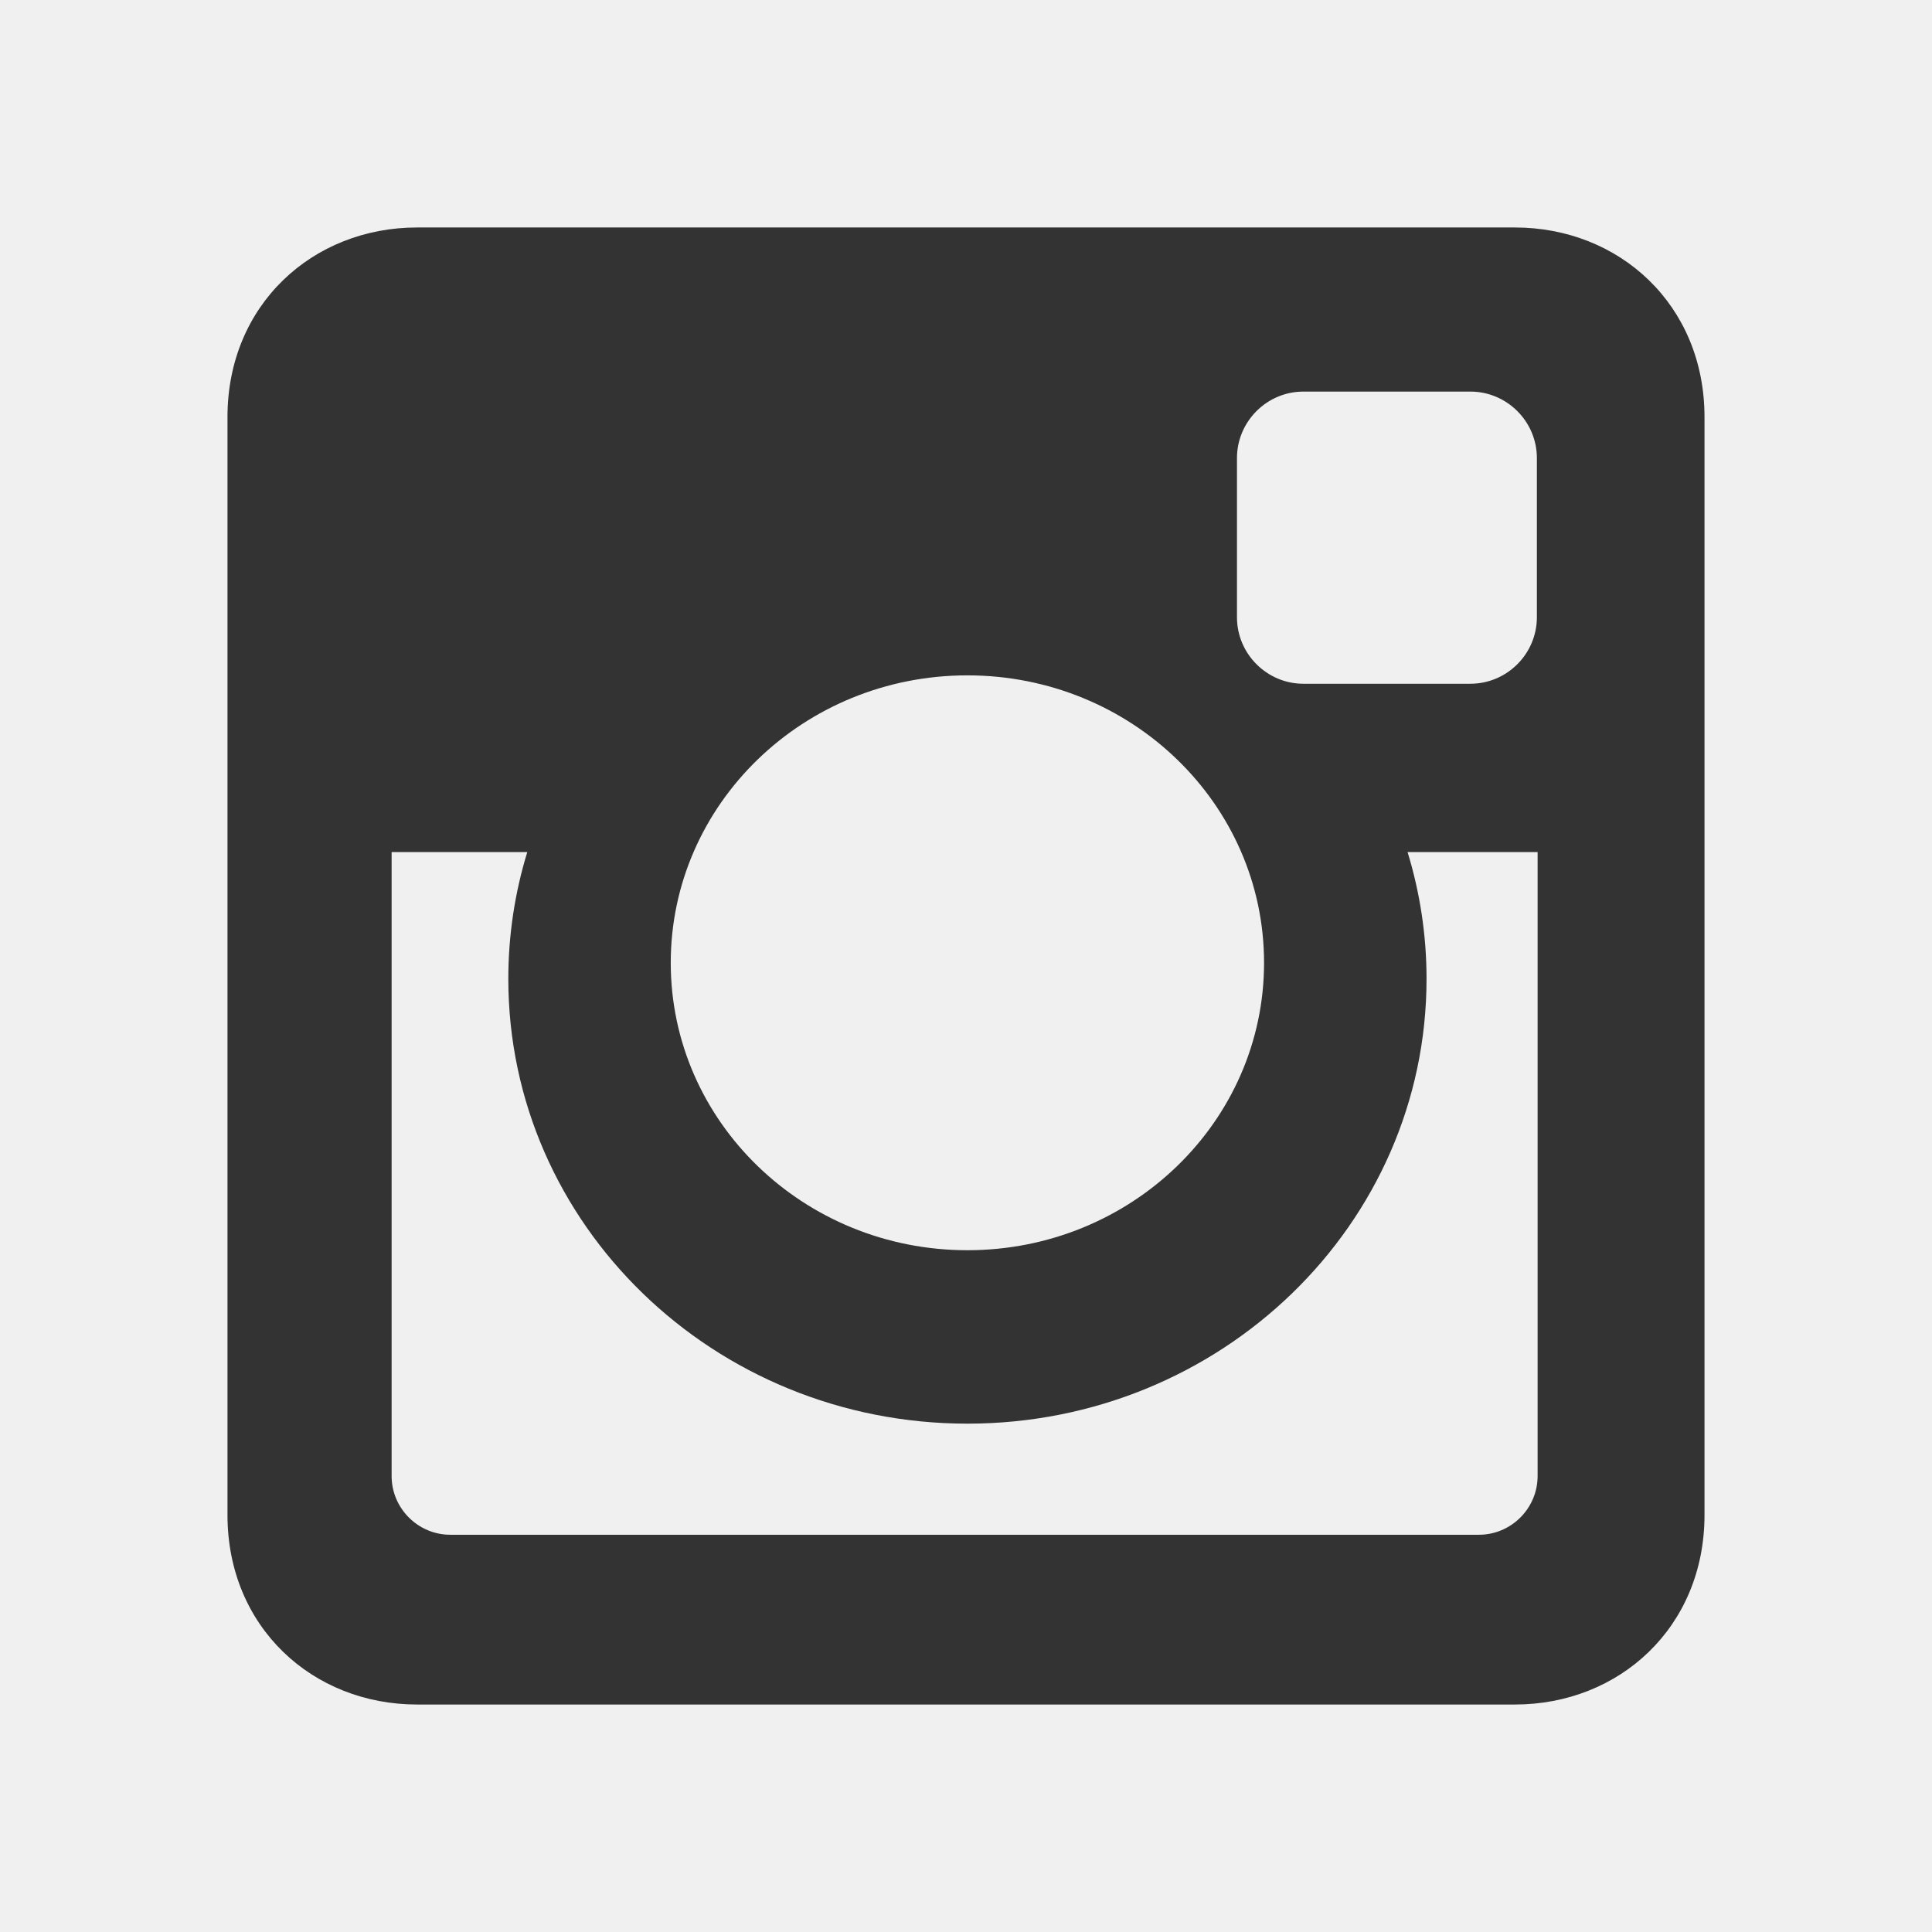
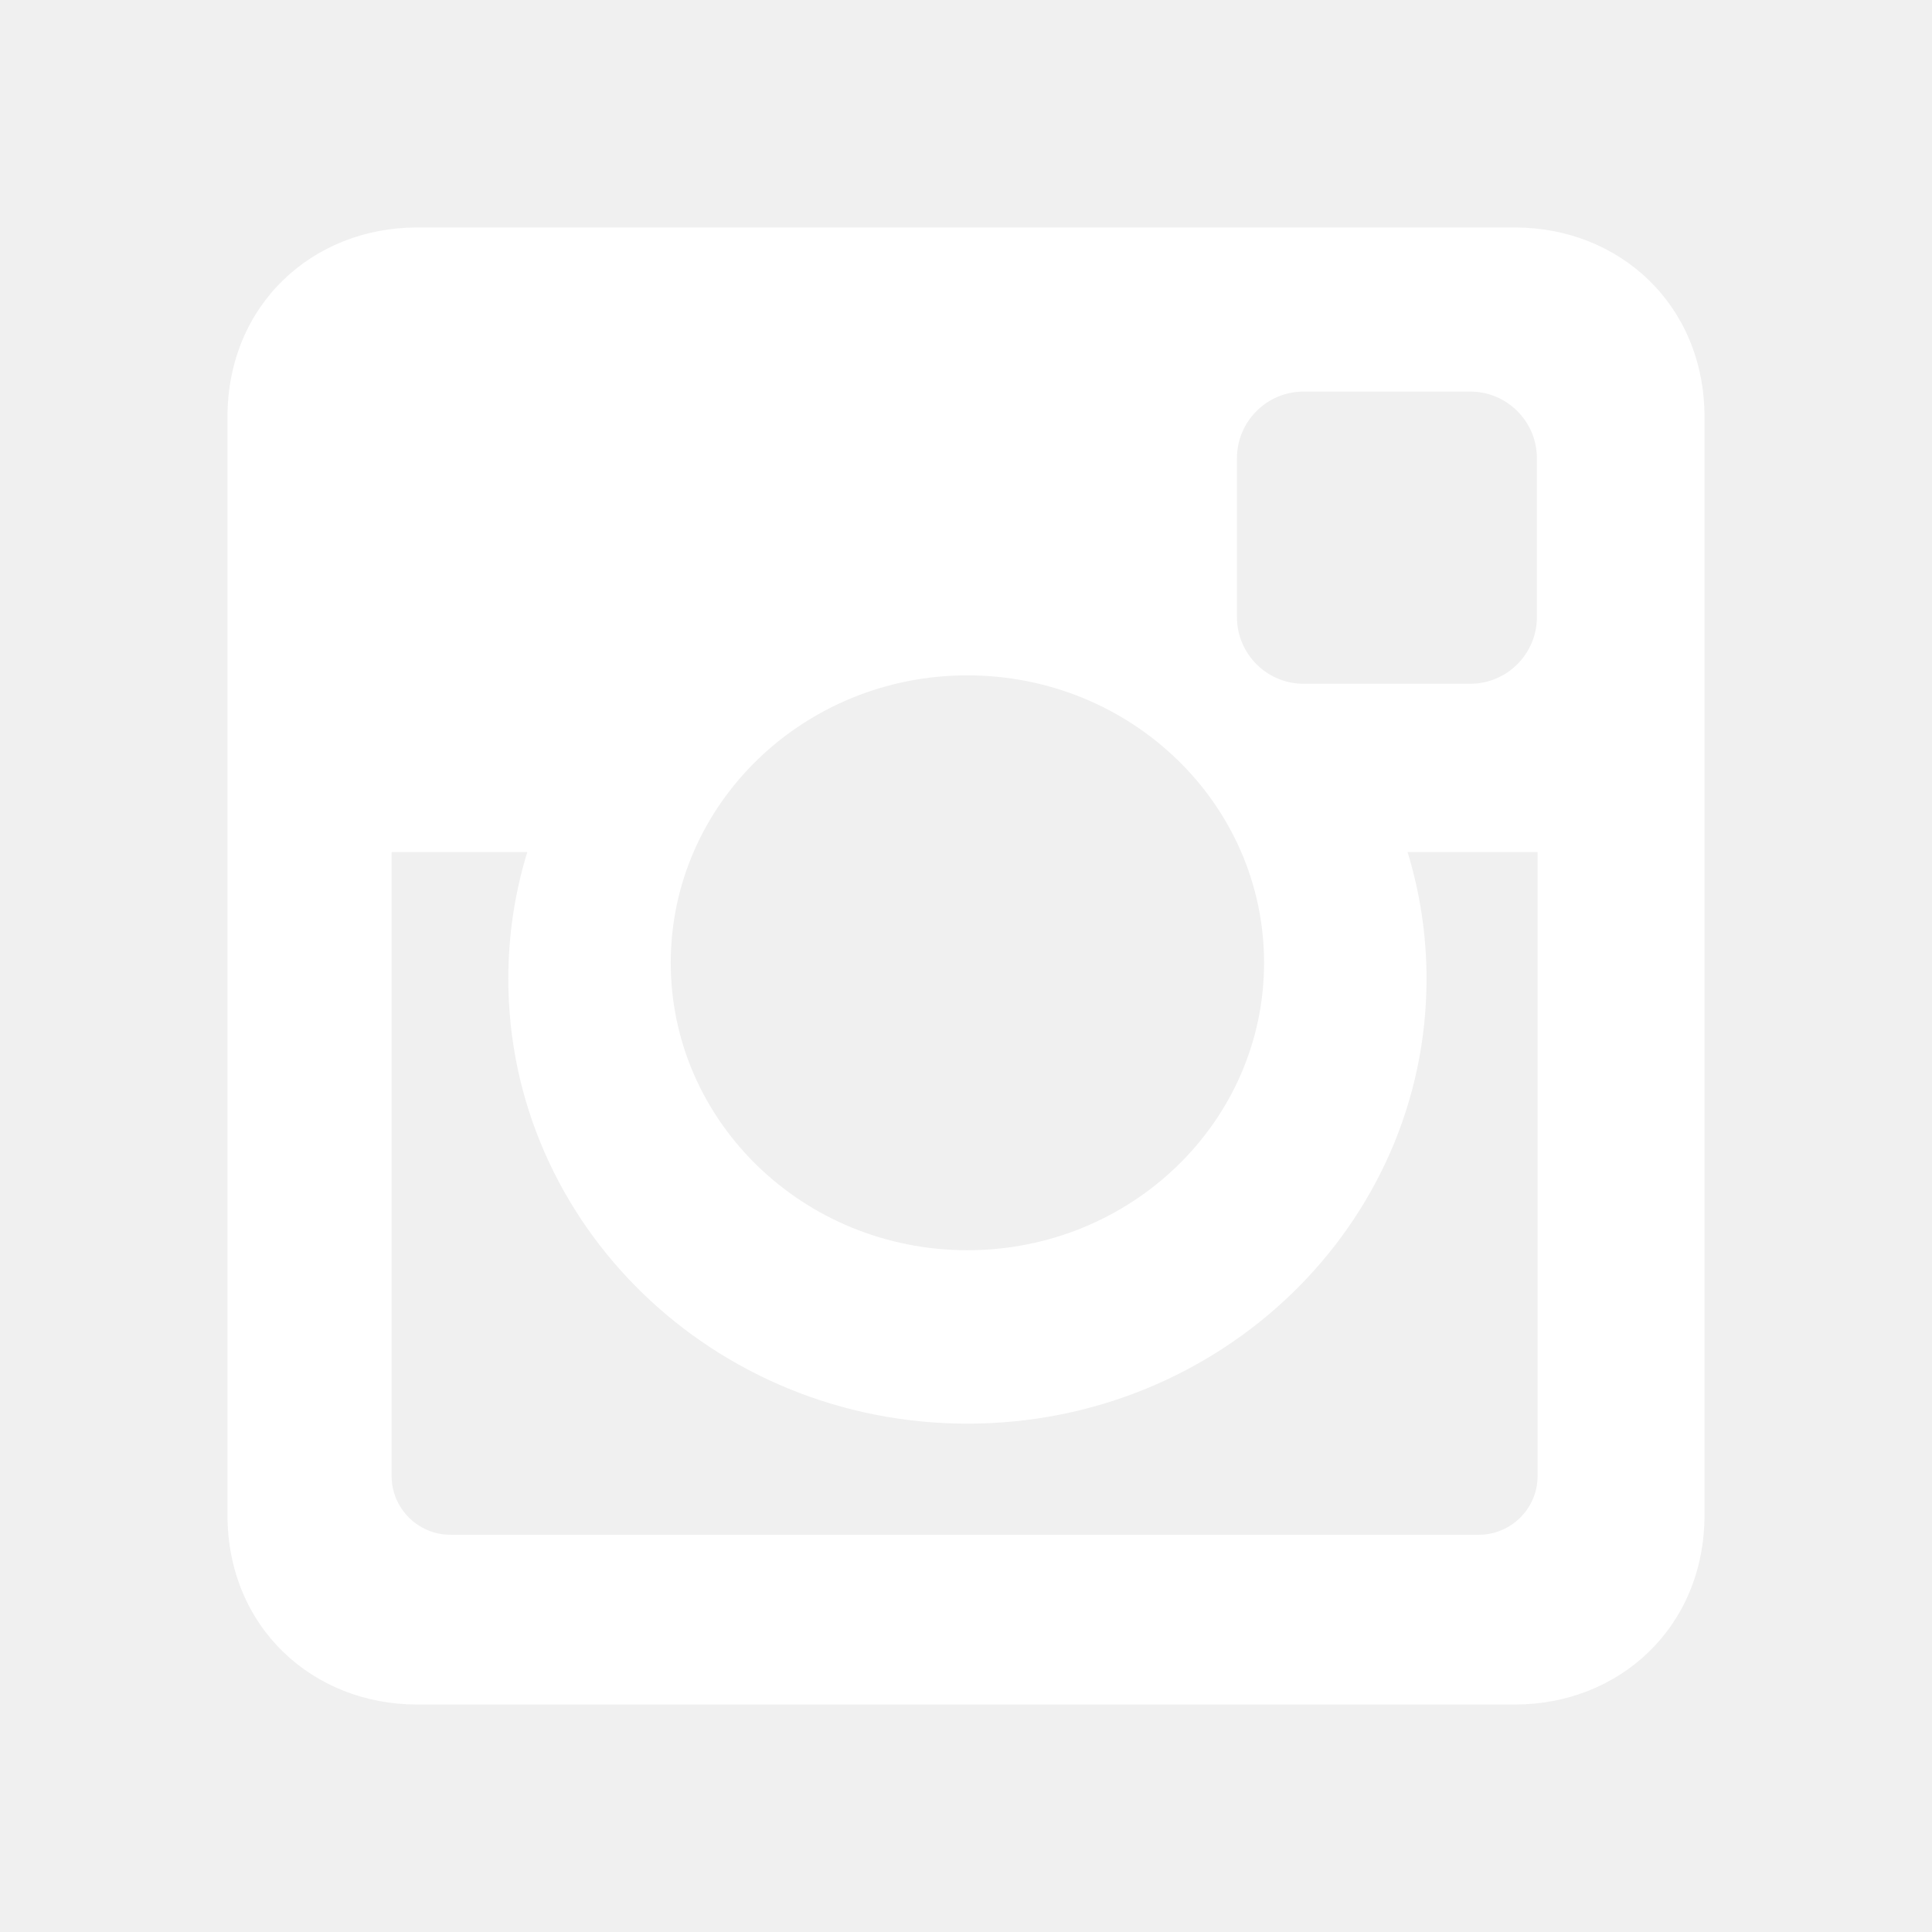
<svg xmlns="http://www.w3.org/2000/svg" viewBox="-15 -15 127.395 127.395">
-   <path fill="#333" d="M12.501,0h72.393c6.875,0,12.5,5.09,12.5,12.5v72.395c0,7.41-5.625,12.5-12.5,12.5H12.501C5.624,97.395,0,92.305,0,84.895V12.5C0,5.09,5.624,0,12.501,0L12.501,0z M70.948,10.821c-2.412,0-4.383,1.972-4.383,4.385v10.495c0,2.412,1.971,4.385,4.383,4.385h11.008c2.412,0,4.385-1.973,4.385-4.385V15.206c0-2.413-1.973-4.385-4.385-4.385H70.948L70.948,10.821z M86.387,41.188h-8.572c0.811,2.648,1.25,5.453,1.25,8.355c0,16.2-13.556,29.332-30.275,29.332c-16.718,0-30.272-13.132-30.272-29.332c0-2.904,0.438-5.708,1.25-8.355h-8.945v41.141c0,2.129,1.742,3.872,3.872,3.872h67.822c2.13,0,3.872-1.742,3.872-3.872V41.188H86.387z M48.789,29.533c-10.802,0-19.56,8.485-19.56,18.953c0,10.468,8.758,18.953,19.56,18.953c10.803,0,19.562-8.485,19.562-18.953C68.351,38.018,59.593,29.533,48.789,29.533z" />
+   <path fill="white" d="M12.501,0h72.393c6.875,0,12.5,5.09,12.5,12.5v72.395c0,7.41-5.625,12.5-12.5,12.5H12.501C5.624,97.395,0,92.305,0,84.895V12.5C0,5.09,5.624,0,12.501,0L12.501,0z M70.948,10.821c-2.412,0-4.383,1.972-4.383,4.385v10.495c0,2.412,1.971,4.385,4.383,4.385h11.008c2.412,0,4.385-1.973,4.385-4.385V15.206c0-2.413-1.973-4.385-4.385-4.385H70.948L70.948,10.821z M86.387,41.188h-8.572c0.811,2.648,1.25,5.453,1.25,8.355c0,16.2-13.556,29.332-30.275,29.332c-16.718,0-30.272-13.132-30.272-29.332c0-2.904,0.438-5.708,1.25-8.355h-8.945v41.141c0,2.129,1.742,3.872,3.872,3.872h67.822c2.13,0,3.872-1.742,3.872-3.872V41.188H86.387z M48.789,29.533c-10.802,0-19.56,8.485-19.56,18.953c0,10.468,8.758,18.953,19.56,18.953c10.803,0,19.562-8.485,19.562-18.953C68.351,38.018,59.593,29.533,48.789,29.533z" />
</svg>
